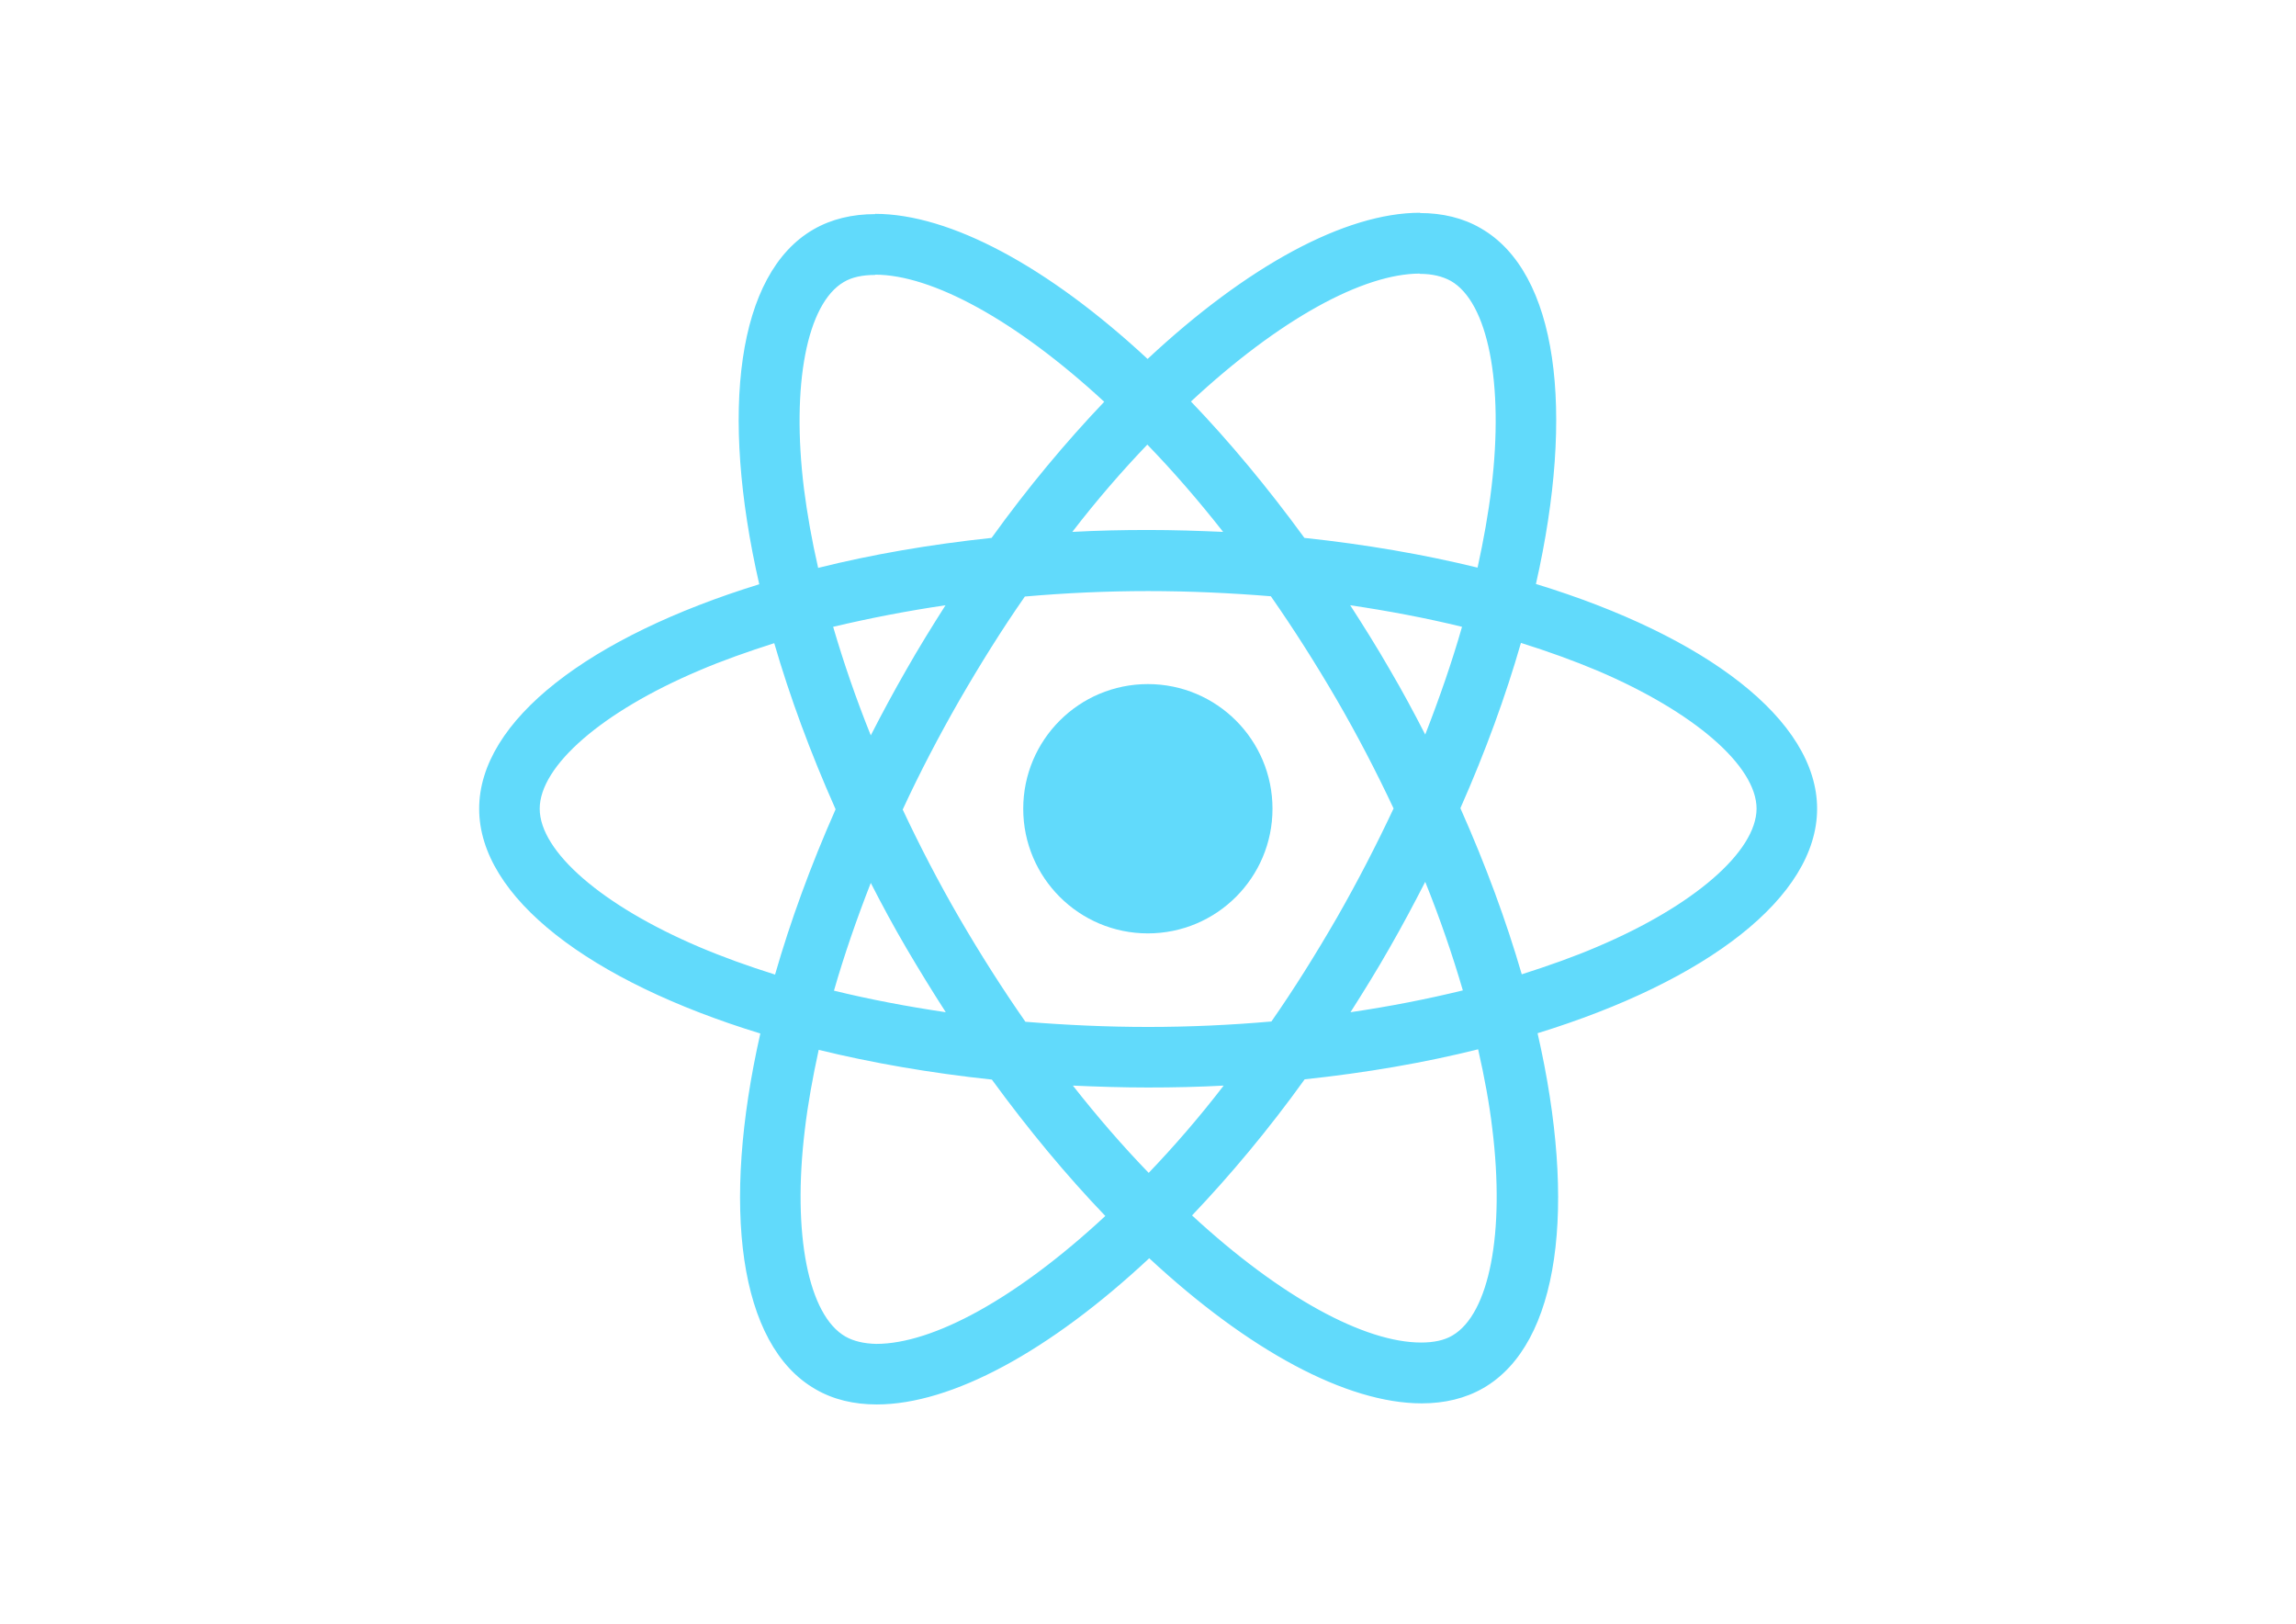
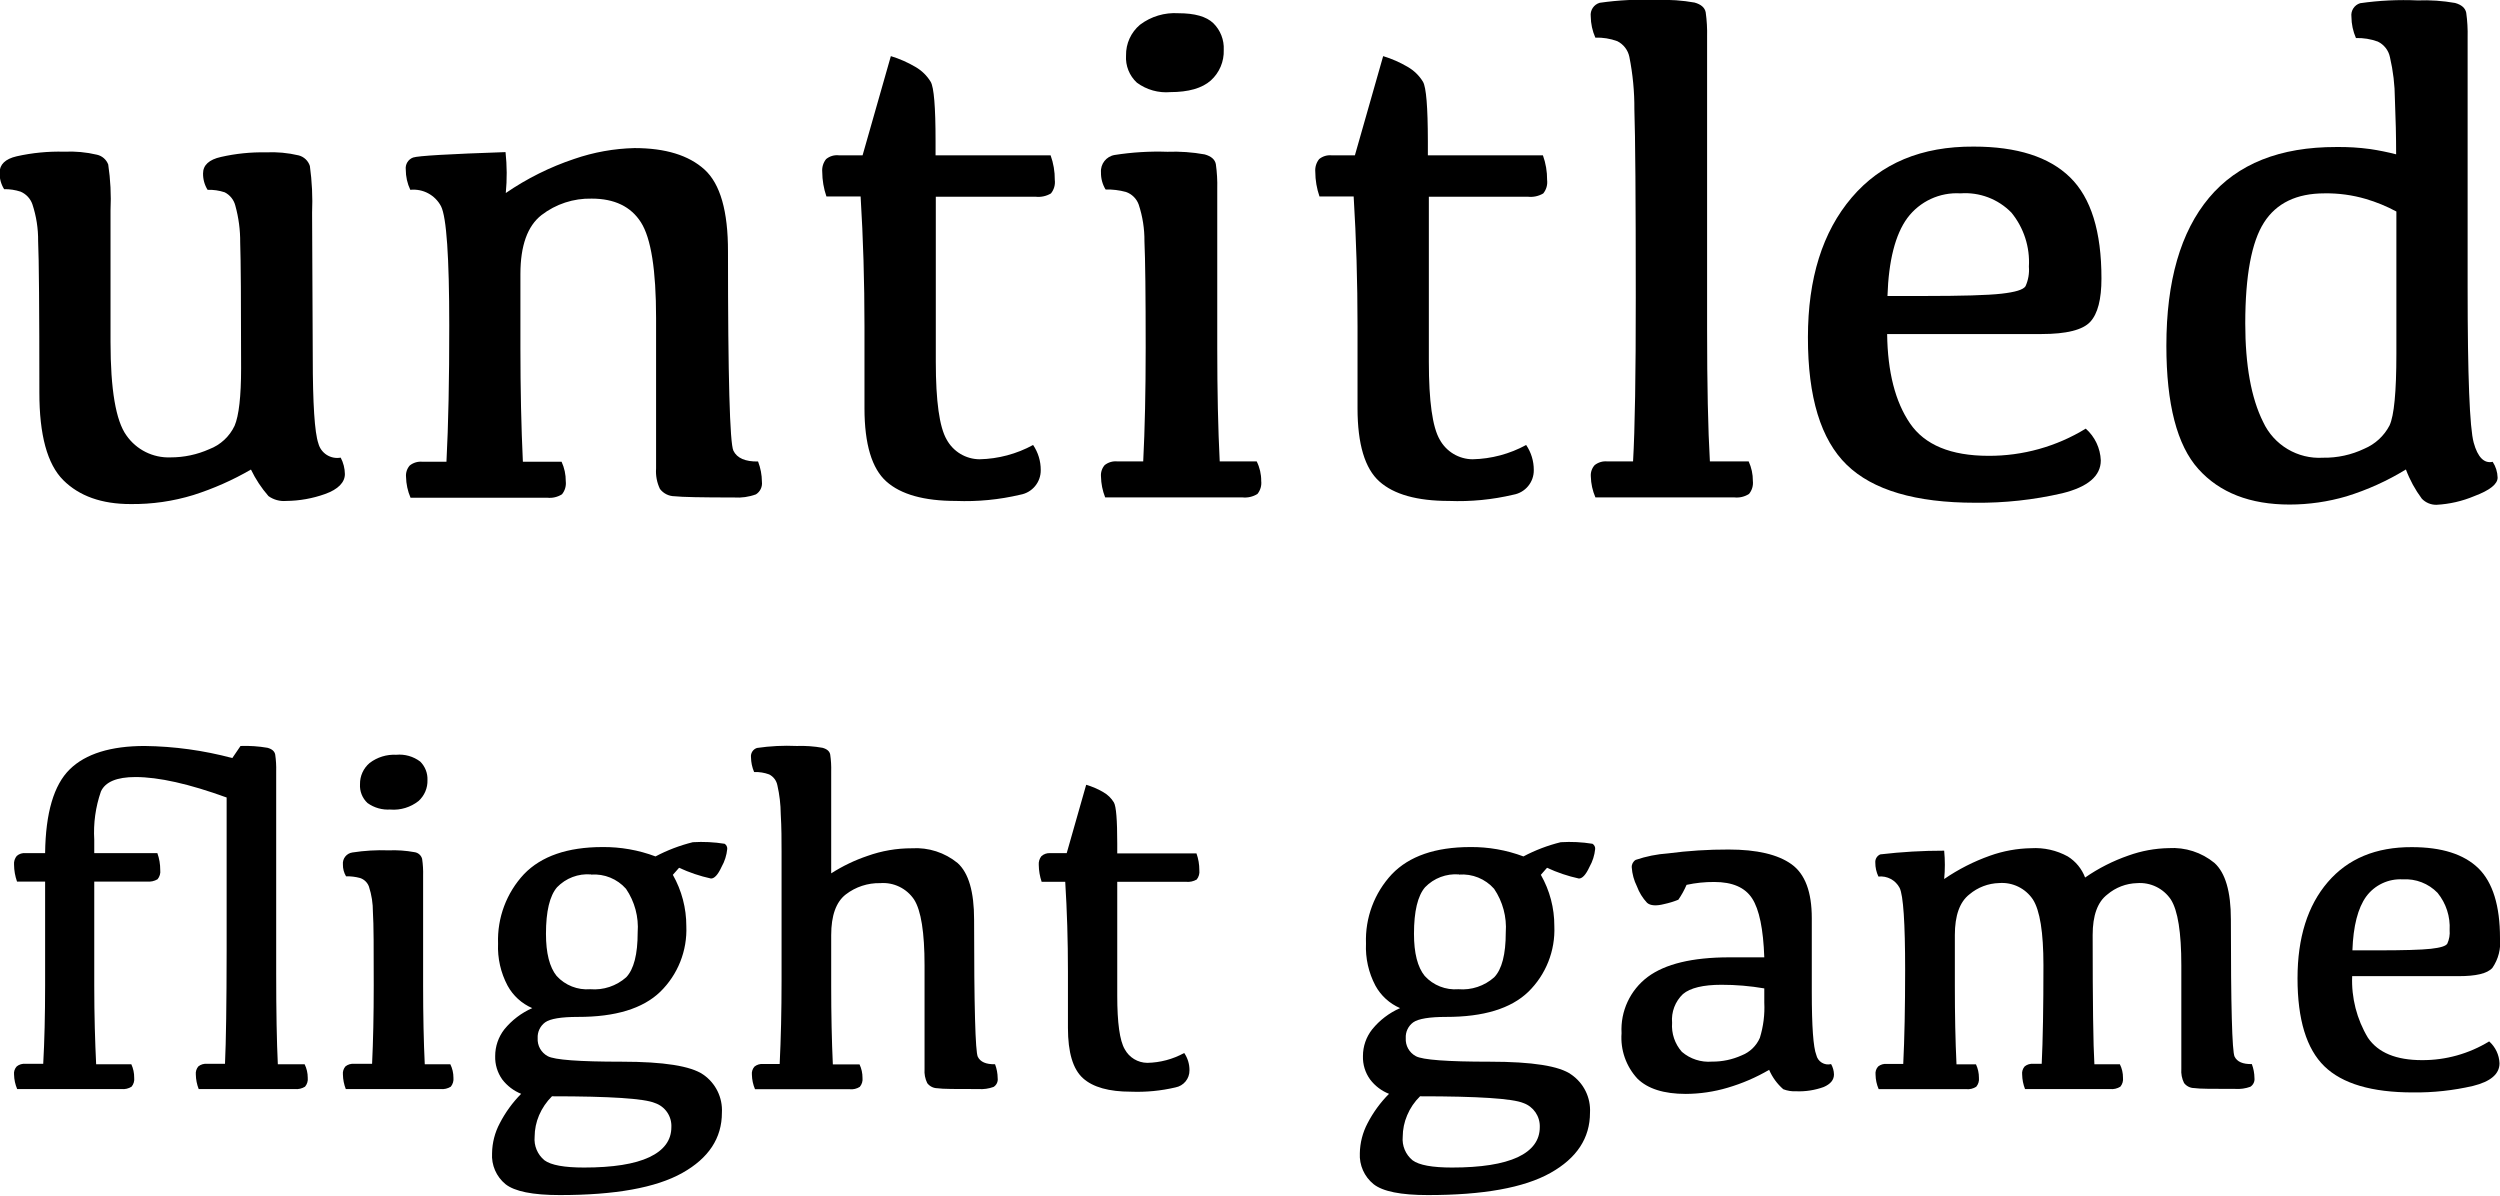
- <svg xmlns="http://www.w3.org/2000/svg" viewBox="0 0 841.9 595.3">
-   <g fill="#61DAFB">
-     <path d="M666.3 296.5c0-32.5-40.7-63.3-103.1-82.4 14.4-63.6 8-114.2-20.2-130.4-6.5-3.8-14.1-5.6-22.4-5.6v22.3c4.6 0 8.3.9 11.4 2.6 13.6 7.8 19.5 37.5 14.9 75.7-1.1 9.4-2.9 19.3-5.1 29.4-19.6-4.8-41-8.5-63.5-10.9-13.5-18.5-27.5-35.3-41.6-50 32.6-30.3 63.2-46.9 84-46.9V78c-27.5 0-63.5 19.6-99.9 53.6-36.4-33.8-72.4-53.2-99.9-53.2v22.3c20.7 0 51.4 16.5 84 46.6-14 14.7-28 31.4-41.3 49.9-22.6 2.4-44 6.1-63.6 11-2.3-10-4-19.7-5.2-29-4.7-38.2 1.1-67.9 14.6-75.8 3-1.8 6.9-2.6 11.5-2.6V78.5c-8.4 0-16 1.8-22.6 5.6-28.1 16.2-34.4 66.7-19.9 130.1-62.2 19.2-102.7 49.9-102.7 82.3 0 32.5 40.7 63.3 103.1 82.4-14.4 63.6-8 114.2 20.2 130.4 6.5 3.8 14.1 5.6 22.5 5.6 27.5 0 63.5-19.6 99.9-53.6 36.4 33.8 72.4 53.2 99.9 53.2 8.4 0 16-1.8 22.6-5.6 28.1-16.2 34.4-66.7 19.9-130.1 62-19.1 102.5-49.9 102.5-82.3zm-130.2-66.7c-3.7 12.9-8.3 26.2-13.5 39.5-4.1-8-8.4-16-13.1-24-4.6-8-9.5-15.8-14.4-23.4 14.2 2.1 27.9 4.7 41 7.9zm-45.8 106.5c-7.8 13.5-15.8 26.3-24.1 38.2-14.9 1.3-30 2-45.2 2-15.1 0-30.2-.7-45-1.9-8.3-11.9-16.4-24.6-24.2-38-7.6-13.1-14.5-26.4-20.8-39.8 6.2-13.4 13.2-26.8 20.7-39.9 7.8-13.5 15.8-26.3 24.1-38.2 14.9-1.3 30-2 45.2-2 15.1 0 30.2.7 45 1.9 8.3 11.9 16.4 24.6 24.2 38 7.6 13.1 14.5 26.4 20.8 39.8-6.3 13.4-13.2 26.8-20.7 39.9zm32.3-13c5.4 13.4 10 26.8 13.8 39.8-13.1 3.2-26.9 5.9-41.2 8 4.9-7.7 9.8-15.6 14.4-23.7 4.6-8 8.9-16.1 13-24.1zM421.2 430c-9.3-9.6-18.6-20.3-27.8-32 9 .4 18.2.7 27.5.7 9.4 0 18.7-.2 27.8-.7-9 11.7-18.3 22.4-27.5 32zm-74.4-58.9c-14.2-2.1-27.9-4.7-41-7.9 3.7-12.9 8.3-26.2 13.5-39.5 4.1 8 8.4 16 13.1 24 4.7 8 9.5 15.8 14.4 23.4zM420.7 163c9.3 9.6 18.6 20.3 27.8 32-9-.4-18.2-.7-27.5-.7-9.4 0-18.7.2-27.8.7 9-11.7 18.3-22.4 27.5-32zm-74 58.9c-4.9 7.7-9.8 15.6-14.4 23.7-4.6 8-8.9 16-13 24-5.4-13.4-10-26.8-13.8-39.8 13.1-3.1 26.9-5.8 41.2-7.9zm-90.5 125.2c-35.4-15.1-58.3-34.9-58.3-50.6 0-15.7 22.9-35.6 58.3-50.6 8.6-3.7 18-7 27.7-10.1 5.7 19.6 13.2 40 22.5 60.9-9.2 20.8-16.6 41.1-22.2 60.6-9.9-3.1-19.3-6.5-28-10.2zM310 490c-13.6-7.8-19.5-37.5-14.9-75.7 1.1-9.4 2.9-19.3 5.1-29.4 19.6 4.8 41 8.5 63.5 10.9 13.5 18.5 27.5 35.3 41.6 50-32.6 30.3-63.2 46.9-84 46.9-4.5-.1-8.3-1-11.3-2.7zm237.2-76.2c4.7 38.2-1.1 67.9-14.6 75.8-3 1.8-6.9 2.6-11.5 2.6-20.7 0-51.4-16.5-84-46.6 14-14.7 28-31.4 41.3-49.9 22.6-2.4 44-6.1 63.6-11 2.3 10.1 4.1 19.8 5.2 29.1zm38.5-66.7c-8.6 3.7-18 7-27.7 10.1-5.7-19.6-13.2-40-22.5-60.9 9.2-20.8 16.6-41.1 22.2-60.6 9.9 3.1 19.3 6.5 28.1 10.2 35.4 15.1 58.3 34.9 58.3 50.6-.1 15.7-23 35.6-58.4 50.6zM320.8 78.4z" />
-     <circle cx="420.9" cy="296.5" r="45.7" />
-     <path d="M520.5 78.1z" />
-   </g>
+ <svg xmlns="http://www.w3.org/2000/svg" id="Layer_1" data-name="Layer 1" viewBox="0 0 304.23 145.43">
+   <path d="M179.18,158.11c0,5.7.23,9.19.68,10.5a2.37,2.37,0,0,0,2.72,1.74,4.42,4.42,0,0,1,.51,2c0,1-.81,1.86-2.42,2.43a14.35,14.35,0,0,1-4.72.84,3.21,3.21,0,0,1-2.16-.59,14.36,14.36,0,0,1-2.13-3.23,35.33,35.33,0,0,1-7,3.1A25,25,0,0,1,157,176q-5.26,0-8.18-2.91t-2.91-10.68q0-15.16-.15-18.42a13.86,13.86,0,0,0-.7-4.48,2.6,2.6,0,0,0-1.44-1.53,6.15,6.15,0,0,0-2-.3,3.68,3.68,0,0,1-.55-2c0-1,.69-1.68,2.08-2a23.51,23.51,0,0,1,5.78-.56,14.26,14.26,0,0,1,4,.37,1.91,1.91,0,0,1,1.36,1.19,28.51,28.51,0,0,1,.28,5.58v16q0,8.7,1.93,11.38a6.25,6.25,0,0,0,5.38,2.68,11.49,11.49,0,0,0,4.71-1,5.6,5.6,0,0,0,3.08-2.85c.52-1.22.79-3.57.79-7q0-12.15-.11-15.29a16.37,16.37,0,0,0-.59-4.49,2.5,2.5,0,0,0-1.3-1.63,6.06,6.06,0,0,0-2.08-.3,3.68,3.68,0,0,1-.55-2c0-1,.73-1.68,2.18-2a22.63,22.63,0,0,1,5.46-.56,14.3,14.3,0,0,1,4,.37,1.94,1.94,0,0,1,1.36,1.29,32,32,0,0,1,.27,5.69Z" transform="translate(-141.12 -114.66)" />
+   <path d="M202.67,138.15A33.43,33.43,0,0,1,211,134a24.24,24.24,0,0,1,7.33-1.32q5.64,0,8.52,2.61t2.86,10q0,22.86.66,24.22c.44.9,1.45,1.34,3,1.31a7,7,0,0,1,.47,2.47,1.58,1.58,0,0,1-.73,1.53,6.44,6.44,0,0,1-2.67.38q-5.91,0-7.22-.15a2.26,2.26,0,0,1-1.79-.89,4.92,4.92,0,0,1-.47-2.49V153.35q0-8.74-1.84-11.63t-6-2.89a9.65,9.65,0,0,0-6.1,2c-1.71,1.33-2.57,3.73-2.57,7.18v9q0,7.51.3,13.84h4.71a5.62,5.62,0,0,1,.51,2.38,2.12,2.12,0,0,1-.46,1.58,2.79,2.79,0,0,1-1.79.42H191.08a6.79,6.79,0,0,1-.55-2.55,1.84,1.84,0,0,1,.46-1.38,2.15,2.15,0,0,1,1.53-.45h2.93q.35-6.75.34-16.56,0-12.54-1-14.53a3.78,3.78,0,0,0-3.74-2,5.73,5.73,0,0,1-.55-2.46,1.38,1.38,0,0,1,.89-1.47q.89-.31,11.25-.66A24.48,24.48,0,0,1,202.67,138.15Z" transform="translate(-141.12 -114.66)" />
+   <path d="M243.2,133.56h2.89l3.44-12.07a13.67,13.67,0,0,1,3,1.32,5.18,5.18,0,0,1,1.85,1.81q.59,1,.59,7.2v1.74h14a8.62,8.62,0,0,1,.51,3,2.17,2.17,0,0,1-.47,1.64,3,3,0,0,1-1.87.4H255v20.1q0,7.17,1.32,9.45a4.6,4.6,0,0,0,4,2.4,14.22,14.22,0,0,0,6.52-1.74,5.39,5.39,0,0,1,.93,3.05,3,3,0,0,1-2.48,3,29.1,29.1,0,0,1-7.84.76q-5.82,0-8.47-2.37t-2.66-8.88v-10q0-8.15-.47-15.8h-4.16a9.37,9.37,0,0,1-.51-3,2.18,2.18,0,0,1,.47-1.55A2.08,2.08,0,0,1,243.2,133.56Z" transform="translate(-141.12 -114.66)" />
+   <path d="M289.55,170.81h4.5a5.23,5.23,0,0,1,.55,2.38,2.12,2.12,0,0,1-.46,1.58,2.88,2.88,0,0,1-1.83.42h-16.7a7.31,7.31,0,0,1-.51-2.55,1.88,1.88,0,0,1,.45-1.38,2.14,2.14,0,0,1,1.55-.45h3.14q.3-5.9.3-13.84,0-9.69-.15-12.94a13.86,13.86,0,0,0-.7-4.48,2.53,2.53,0,0,0-1.55-1.53,8.71,8.71,0,0,0-2.48-.3,3.85,3.85,0,0,1-.56-2.08,2,2,0,0,1,1.66-2.12,33.85,33.85,0,0,1,6.42-.39,21.07,21.07,0,0,1,4.54.32c.79.22,1.25.61,1.36,1.19a18.33,18.33,0,0,1,.17,3V157Q289.25,164.9,289.55,170.81Zm-6-44.94a6,6,0,0,1-4.08-1.15,4.14,4.14,0,0,1-1.32-3.31,4.77,4.77,0,0,1,1.7-3.74,7,7,0,0,1,4.67-1.4c2,0,3.4.4,4.25,1.21a4.27,4.27,0,0,1,1.27,3.25,4.78,4.78,0,0,1-1.57,3.72C287.4,125.4,285.75,125.87,283.52,125.87Z" transform="translate(-141.12 -114.66)" />
+   <path d="M303.14,133.56H306l3.44-12.07a13.67,13.67,0,0,1,3,1.32,5.18,5.18,0,0,1,1.85,1.81q.58,1,.59,7.2v1.74h14a8.62,8.62,0,0,1,.51,3,2.17,2.17,0,0,1-.47,1.64,3,3,0,0,1-1.87.4H315v20.1q0,7.17,1.32,9.45a4.6,4.6,0,0,0,4,2.4,14.22,14.22,0,0,0,6.52-1.74,5.39,5.39,0,0,1,.93,3.05,3,3,0,0,1-2.48,3,29.1,29.1,0,0,1-7.84.76q-5.82,0-8.47-2.37t-2.66-8.88v-10q0-8.15-.47-15.8h-4.16a9.37,9.37,0,0,1-.51-3,2.18,2.18,0,0,1,.47-1.55A2.08,2.08,0,0,1,303.14,133.56Z" transform="translate(-141.12 -114.66)" />
+   <path d="M340.18,150.85q0-18-.17-22.88a31.59,31.59,0,0,0-.61-6.39,2.75,2.75,0,0,0-1.47-1.91,7.09,7.09,0,0,0-2.67-.43,6.61,6.61,0,0,1-.56-2.59,1.53,1.53,0,0,1,1.09-1.65,37.38,37.38,0,0,1,7-.34,21.27,21.27,0,0,1,4.54.31c.79.22,1.25.61,1.36,1.19a18.33,18.33,0,0,1,.17,3v35.55q0,10.2.34,16.1h4.72a5.62,5.62,0,0,1,.51,2.38,2.11,2.11,0,0,1-.47,1.58,2.77,2.77,0,0,1-1.79.42h-16.9a6.81,6.81,0,0,1-.56-2.55,1.84,1.84,0,0,1,.47-1.38,2.15,2.15,0,0,1,1.53-.45h3.14Q340.19,164.92,340.18,150.85Z" transform="translate(-141.12 -114.66)" />
+   <path d="M381.31,132.5q7.89,0,11.72,3.74t3.82,12.31c0,2.53-.45,4.28-1.36,5.27s-2.89,1.49-5.94,1.49H370.77q.09,6.93,2.78,10.87t9.54,3.95a22.46,22.46,0,0,0,11.85-3.31,5.45,5.45,0,0,1,1.83,3.87c0,1.89-1.57,3.23-4.7,4a45,45,0,0,1-10.59,1.15q-10.87,0-15.62-4.61t-4.73-15.53q0-10.74,5.33-17T381.31,132.5Zm-1.62,5.69a7.49,7.49,0,0,0-6.46,3c-1.47,2-2.28,5.19-2.42,9.49h4.38c4.64,0,7.81-.09,9.49-.28s2.66-.48,2.93-.91a4.82,4.82,0,0,0,.41-2.38,9.5,9.5,0,0,0-2.13-6.58A7.85,7.85,0,0,0,379.69,138.19Z" transform="translate(-141.12 -114.66)" />
+   <path d="M433.9,171.79a31.72,31.72,0,0,1-7.23,3.27,24.62,24.62,0,0,1-6.92,1q-7.22,0-11.11-4.33t-3.89-15q0-11.8,5.19-18t15.5-6.18a27.84,27.84,0,0,1,4.12.25,31.29,31.29,0,0,1,3.15.64q0-3.15-.15-6.73a23.06,23.06,0,0,0-.6-5.08,2.71,2.71,0,0,0-1.48-1.91,7.18,7.18,0,0,0-2.66-.43,6.59,6.59,0,0,1-.55-2.59,1.52,1.52,0,0,1,1.06-1.65,37.43,37.43,0,0,1,7-.34,21.38,21.38,0,0,1,4.55.31c.79.22,1.24.61,1.36,1.19a18.33,18.33,0,0,1,.17,3v30.41q0,16.23.74,18.91c.49,1.78,1.27,2.56,2.31,2.33a3.68,3.68,0,0,1,.6,1.92c0,.79-.94,1.54-2.83,2.25a13.74,13.74,0,0,1-4.61,1.06,2.41,2.41,0,0,1-1.78-.74A14.33,14.33,0,0,1,433.9,171.79Zm-9.9-33.6q-5.1,0-7.37,3.55T414.35,154q0,7.65,2.17,12a7.53,7.53,0,0,0,7.31,4.36,11.21,11.21,0,0,0,5-1.09,6.16,6.16,0,0,0,3.08-2.84c.55-1.18.83-4.07.83-8.69V140.4a19.34,19.34,0,0,0-3.72-1.53A16.92,16.92,0,0,0,424,138.19Z" transform="translate(-141.12 -114.66)" />
+   <path d="M144.24,218.48h2.37q.09-7.35,3-10.2c1.92-1.89,5-2.84,9.11-2.84a43.24,43.24,0,0,1,10.67,1.47l1-1.47a15.89,15.89,0,0,1,3.28.22c.55.15.86.42.94.82a12.11,12.11,0,0,1,.12,2.07v24.52q0,7,.2,11.1h3.26a3.69,3.69,0,0,1,.38,1.64,1.43,1.43,0,0,1-.33,1.09,2,2,0,0,1-1.26.29H165.3a5.14,5.14,0,0,1-.35-1.76,1.32,1.32,0,0,1,.31-1,1.47,1.47,0,0,1,1.07-.31h2.17q.19-4.06.2-13.77V211.71q-6.85-2.49-11.1-2.49c-2.27,0-3.67.59-4.2,1.76a15.16,15.16,0,0,0-.81,5.86v1.64h7.68a6,6,0,0,1,.35,2.05,1.46,1.46,0,0,1-.33,1.13,2.09,2.09,0,0,1-1.28.28h-6.42v12.68c0,3.65.1,6.84.23,9.55h4.28a3.81,3.81,0,0,1,.35,1.64,1.43,1.43,0,0,1-.32,1.09,1.92,1.92,0,0,1-1.23.29H143.21a4.78,4.78,0,0,1-.38-1.76,1.25,1.25,0,0,1,.33-1,1.45,1.45,0,0,1,1.05-.31h2.17c.15-2.71.23-5.9.23-9.55V221.94h-3.42a6.38,6.38,0,0,1-.36-2.05,1.47,1.47,0,0,1,.33-1.07A1.41,1.41,0,0,1,144.24,218.48Z" transform="translate(-141.12 -114.66)" />
+   <path d="M192.81,244.17h3.11a3.69,3.69,0,0,1,.38,1.64,1.48,1.48,0,0,1-.32,1.09,2,2,0,0,1-1.26.29H183.2a5.14,5.14,0,0,1-.35-1.76,1.32,1.32,0,0,1,.31-1,1.47,1.47,0,0,1,1.07-.31h2.17c.13-2.71.2-5.9.2-9.55,0-4.45,0-7.43-.1-8.92a9.82,9.82,0,0,0-.48-3.09,1.72,1.72,0,0,0-1.07-1.05,6,6,0,0,0-1.72-.21,2.71,2.71,0,0,1-.38-1.44,1.35,1.35,0,0,1,1.15-1.46,23.41,23.41,0,0,1,4.42-.26,14.15,14.15,0,0,1,3.13.22,1.11,1.11,0,0,1,.94.82,12,12,0,0,1,.12,2.06v13.33C192.61,238.27,192.68,241.46,192.81,244.17Zm-4.16-31a4.25,4.25,0,0,1-2.81-.79,2.89,2.89,0,0,1-.91-2.29,3.31,3.31,0,0,1,1.17-2.58,4.9,4.9,0,0,1,3.23-1,4.19,4.19,0,0,1,2.93.83,3,3,0,0,1,.88,2.24,3.29,3.29,0,0,1-1.09,2.56A4.91,4.91,0,0,1,188.65,213.18Z" transform="translate(-141.12 -114.66)" />
+   <path d="M223,221.12a12.6,12.6,0,0,1,1.64,6.24,10.55,10.55,0,0,1-3.18,8q-3.18,3.06-10,3.05-3.07,0-4,.66a2.24,2.24,0,0,0-.91,1.92,2.33,2.33,0,0,0,1.23,2.2q1.23.67,9,.67c5.1,0,8.4.52,9.92,1.57a5.27,5.27,0,0,1,2.27,4.64q0,4.63-4.82,7.33t-14.93,2.69q-4.92,0-6.59-1.33A4.5,4.5,0,0,1,201,255a8,8,0,0,1,.94-3.65,14.59,14.59,0,0,1,2.6-3.58,5.47,5.47,0,0,1-2.3-1.75,4.66,4.66,0,0,1-.86-2.85,5.28,5.28,0,0,1,1.11-3.24,9.13,9.13,0,0,1,3.4-2.59,6.22,6.22,0,0,1-3-2.73,10,10,0,0,1-1.16-5.13,11.75,11.75,0,0,1,3.16-8.45q3.17-3.28,9.53-3.29a17.84,17.84,0,0,1,6.47,1.14,20,20,0,0,1,4.54-1.73,17.75,17.75,0,0,1,3.87.19.69.69,0,0,1,.32.63,5.52,5.52,0,0,1-.69,2.18c-.46,1-.89,1.42-1.29,1.42a18.66,18.66,0,0,1-3.88-1.31Zm-14.71,26.95a7.34,7.34,0,0,0-1.57,2.31,6.71,6.71,0,0,0-.54,2.61,3.31,3.31,0,0,0,1.2,2.87c.8.59,2.41.88,4.81.88,3.51,0,6.17-.42,7.95-1.26s2.68-2.06,2.68-3.66a2.94,2.94,0,0,0-2-2.93Q218.92,248.07,208.31,248.07Zm4.75-27a5.16,5.16,0,0,0-4.13,1.56q-1.35,1.57-1.35,5.67,0,3.52,1.3,5.13a5,5,0,0,0,4.09,1.61,5.85,5.85,0,0,0,4.37-1.45q1.4-1.46,1.4-5.46a8.33,8.33,0,0,0-1.42-5.31A5.16,5.16,0,0,0,213.06,221.09Z" transform="translate(-141.12 -114.66)" />
+   <path d="M236.23,218.36c0-1.44,0-3-.1-4.64a16.46,16.46,0,0,0-.41-3.5,1.88,1.88,0,0,0-1-1.32,4.81,4.81,0,0,0-1.83-.29,4.72,4.72,0,0,1-.38-1.79,1.06,1.06,0,0,1,.73-1.14,25.46,25.46,0,0,1,4.84-.24,14.82,14.82,0,0,1,3.13.22c.55.15.86.42.94.82a12.11,12.11,0,0,1,.12,2.07v12.39a20.13,20.13,0,0,1,4.41-2.12,15.89,15.89,0,0,1,5.4-.93,8,8,0,0,1,5.58,1.8q2,1.81,2,6.87,0,15.76.45,16.7c.31.63,1,.93,2.1.91a4.91,4.91,0,0,1,.32,1.7,1.08,1.08,0,0,1-.5,1.06,4.47,4.47,0,0,1-1.84.26c-2.72,0-4.38,0-5-.1a1.56,1.56,0,0,1-1.23-.62,3.29,3.29,0,0,1-.33-1.71V232.13q0-6-1.27-8a4.54,4.54,0,0,0-4.12-2,6.63,6.63,0,0,0-4.2,1.38q-1.77,1.38-1.77,4.95v6.18q0,5.19.2,9.55h3.25a3.81,3.81,0,0,1,.36,1.64,1.43,1.43,0,0,1-.33,1.09,1.9,1.9,0,0,1-1.23.29H233a4.78,4.78,0,0,1-.38-1.76,1.28,1.28,0,0,1,.32-1,1.49,1.49,0,0,1,1.06-.31h2q.23-4.65.23-10.13Z" transform="translate(-141.12 -114.66)" />
+   <path d="M268.93,218.48h2l2.37-8.32a9.33,9.33,0,0,1,2.1.91,3.52,3.52,0,0,1,1.27,1.24c.28.48.41,2.14.41,5v1.2h9.64a6,6,0,0,1,.35,2.05,1.51,1.51,0,0,1-.32,1.13,2.13,2.13,0,0,1-1.29.28h-8.38v13.85c0,3.3.3,5.48.91,6.52a3.15,3.15,0,0,0,2.74,1.66,9.7,9.7,0,0,0,4.5-1.2,3.69,3.69,0,0,1,.64,2.11,2.09,2.09,0,0,1-1.71,2.08,20.24,20.24,0,0,1-5.41.52c-2.67,0-4.62-.54-5.84-1.64s-1.83-3.13-1.83-6.12v-6.89q0-5.62-.33-10.89h-2.87a6.64,6.64,0,0,1-.35-2.05,1.52,1.52,0,0,1,.32-1.07A1.45,1.45,0,0,1,268.93,218.48Z" transform="translate(-141.12 -114.66)" />
+   <path d="M328.63,221.12a12.49,12.49,0,0,1,1.64,6.24,10.54,10.54,0,0,1-3.17,8q-3.18,3.06-10,3.05c-2,0-3.38.22-4,.66a2.22,2.22,0,0,0-.91,1.92,2.33,2.33,0,0,0,1.23,2.2q1.23.67,9,.67t9.92,1.57a5.27,5.27,0,0,1,2.27,4.64q0,4.63-4.82,7.33t-14.93,2.69c-3.28,0-5.47-.44-6.59-1.33A4.53,4.53,0,0,1,306.6,255a8.15,8.15,0,0,1,.94-3.65,14.64,14.64,0,0,1,2.61-3.58,5.34,5.34,0,0,1-2.3-1.75,4.6,4.6,0,0,1-.87-2.85,5.22,5.22,0,0,1,1.12-3.24,9.05,9.05,0,0,1,3.4-2.59,6.24,6.24,0,0,1-3-2.73,10,10,0,0,1-1.15-5.13,11.71,11.71,0,0,1,3.16-8.45q3.16-3.28,9.52-3.29a17.9,17.9,0,0,1,6.48,1.14,19.79,19.79,0,0,1,4.54-1.73,17.55,17.55,0,0,1,3.86.19.68.68,0,0,1,.33.63,5.52,5.52,0,0,1-.69,2.18c-.46,1-.89,1.42-1.29,1.42a18.46,18.46,0,0,1-3.88-1.31Zm-14.7,26.95a7,7,0,0,0-1.57,2.31,6.71,6.71,0,0,0-.54,2.61,3.31,3.31,0,0,0,1.2,2.87c.8.59,2.4.88,4.8.88q5.28,0,8-1.26c1.78-.84,2.68-2.06,2.68-3.66a3,3,0,0,0-2-2.93Q324.53,248.07,313.93,248.07Zm4.74-27a5.17,5.17,0,0,0-4.13,1.56q-1.35,1.57-1.35,5.67,0,3.52,1.31,5.13a5,5,0,0,0,4.09,1.61,5.82,5.82,0,0,0,4.36-1.45q1.41-1.46,1.41-5.46a8.39,8.39,0,0,0-1.42-5.31A5.17,5.17,0,0,0,318.67,221.09Z" transform="translate(-141.12 -114.66)" />
+   <path d="M356.41,244.85a22.62,22.62,0,0,1-5.06,2.18,18.17,18.17,0,0,1-5.08.75q-4,0-5.89-1.86a7.34,7.34,0,0,1-1.93-5.53,8,8,0,0,1,3.19-6.85q3.19-2.37,9.88-2.38h4.3c-.12-3.43-.61-5.83-1.48-7.17s-2.4-2-4.61-2a15.41,15.41,0,0,0-3.37.35,10.34,10.34,0,0,1-1,1.81,10.27,10.27,0,0,1-1.69.52c-1,.26-1.72.21-2.12-.15a5.93,5.93,0,0,1-1.23-2,6.13,6.13,0,0,1-.63-2.31,1,1,0,0,1,.48-.91,15.56,15.56,0,0,1,3.94-.79,55.32,55.32,0,0,1,7.36-.47c3.45,0,6,.6,7.66,1.79s2.47,3.38,2.47,6.56v9q0,6.27.55,7.65a1.47,1.47,0,0,0,1.8,1.11,2.67,2.67,0,0,1,.35,1.26c0,.67-.42,1.17-1.25,1.53a8.78,8.78,0,0,1-3.35.52,3.8,3.8,0,0,1-1.57-.25A6.59,6.59,0,0,1,356.41,244.85Zm-.59-9.91a30.61,30.61,0,0,0-5.21-.44c-2.23,0-3.79.38-4.68,1.12a4.31,4.31,0,0,0-1.33,3.51,4.78,4.78,0,0,0,1.19,3.53,5,5,0,0,0,3.67,1.19,8.59,8.59,0,0,0,3.61-.76,4,4,0,0,0,2.21-2.13,12.44,12.44,0,0,0,.54-4.29Z" transform="translate(-141.12 -114.66)" />
+   <path d="M395.78,228.44q0,12.27.21,15.73h3.1a3.56,3.56,0,0,1,.38,1.64,1.43,1.43,0,0,1-.32,1.09,2,2,0,0,1-1.26.29H387.55a5.14,5.14,0,0,1-.35-1.76,1.28,1.28,0,0,1,.31-1,1.46,1.46,0,0,1,1.07-.31h1q.21-4.3.21-12,0-6-1.28-8a4.53,4.53,0,0,0-4.11-2,5.85,5.85,0,0,0-3.62,1.38q-1.77,1.38-1.77,4.95v6.18c0,3.46.06,6.64.2,9.55h2.37a3.81,3.81,0,0,1,.36,1.64,1.43,1.43,0,0,1-.33,1.09,1.9,1.9,0,0,1-1.23.29H369.74a4.59,4.59,0,0,1-.38-1.76,1.24,1.24,0,0,1,.32-1,1.47,1.47,0,0,1,1.05-.31h2q.23-4.65.23-11.42,0-8.64-.67-10a2.6,2.6,0,0,0-2.58-1.38,3.9,3.9,0,0,1-.38-1.7,1,1,0,0,1,.61-1,66.07,66.07,0,0,1,7.77-.45,17.85,17.85,0,0,1,0,3.45,24.12,24.12,0,0,1,5.58-2.84,15.66,15.66,0,0,1,5-.91,8.23,8.23,0,0,1,4.46,1,5.18,5.18,0,0,1,2.11,2.57,21.74,21.74,0,0,1,5.28-2.68,15.32,15.32,0,0,1,4.88-.9,8,8,0,0,1,5.58,1.8q2,1.81,2,6.87,0,15.76.45,16.7c.31.63,1,.93,2.1.91a4.91,4.91,0,0,1,.32,1.7,1.1,1.1,0,0,1-.5,1.06,4.47,4.47,0,0,1-1.84.26c-2.72,0-4.38,0-5-.1a1.56,1.56,0,0,1-1.23-.62,3.29,3.29,0,0,1-.33-1.71V232.13q0-6-1.27-8a4.54,4.54,0,0,0-4.12-2,5.82,5.82,0,0,0-3.61,1.38Q395.78,224.87,395.78,228.44Z" transform="translate(-141.12 -114.66)" />
+   <path d="M434.63,217.75q5.44,0,8.09,2.57c1.75,1.72,2.63,4.56,2.63,8.5a5.43,5.43,0,0,1-.93,3.63c-.63.69-2,1-4.11,1H427.36a13.48,13.48,0,0,0,1.92,7.5c1.24,1.82,3.44,2.72,6.58,2.72a15.5,15.5,0,0,0,8.17-2.28,3.75,3.75,0,0,1,1.26,2.66c0,1.31-1.08,2.23-3.23,2.76a30.78,30.78,0,0,1-7.31.79q-7.5,0-10.77-3.18t-3.27-10.71q0-7.41,3.68-11.7T434.63,217.75Zm-1.11,3.92a5.17,5.17,0,0,0-4.46,2.1c-1,1.39-1.57,3.58-1.67,6.54h3c3.2,0,5.39-.06,6.55-.19s1.83-.33,2-.63a3.26,3.26,0,0,0,.28-1.64,6.58,6.58,0,0,0-1.47-4.54A5.43,5.43,0,0,0,433.52,221.67Z" transform="translate(-141.12 -114.66)" />
</svg>
